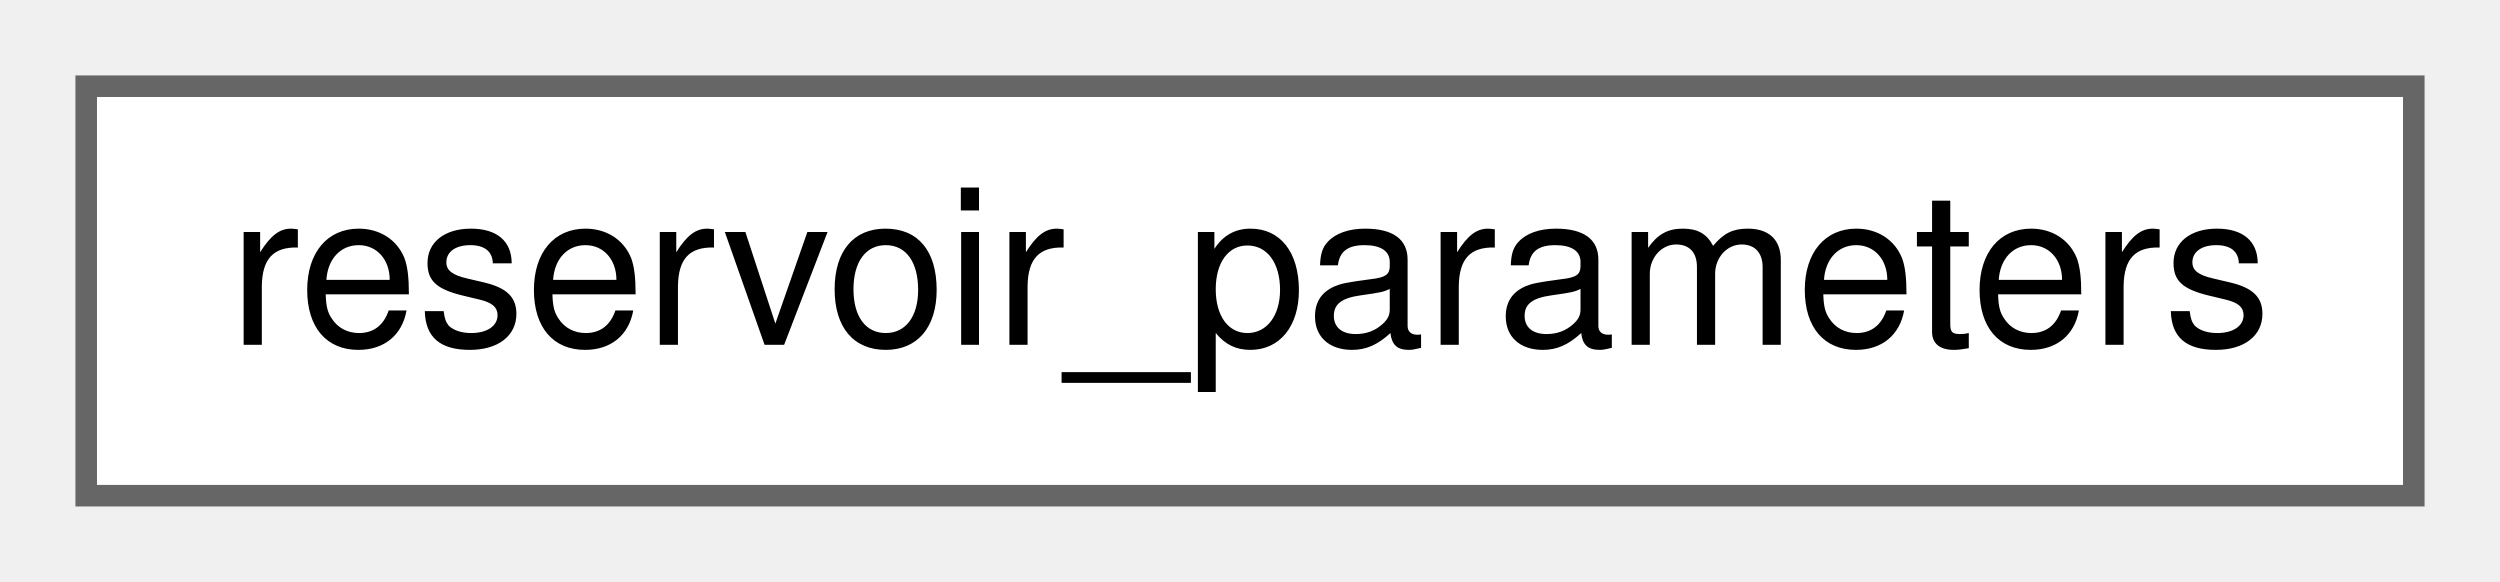
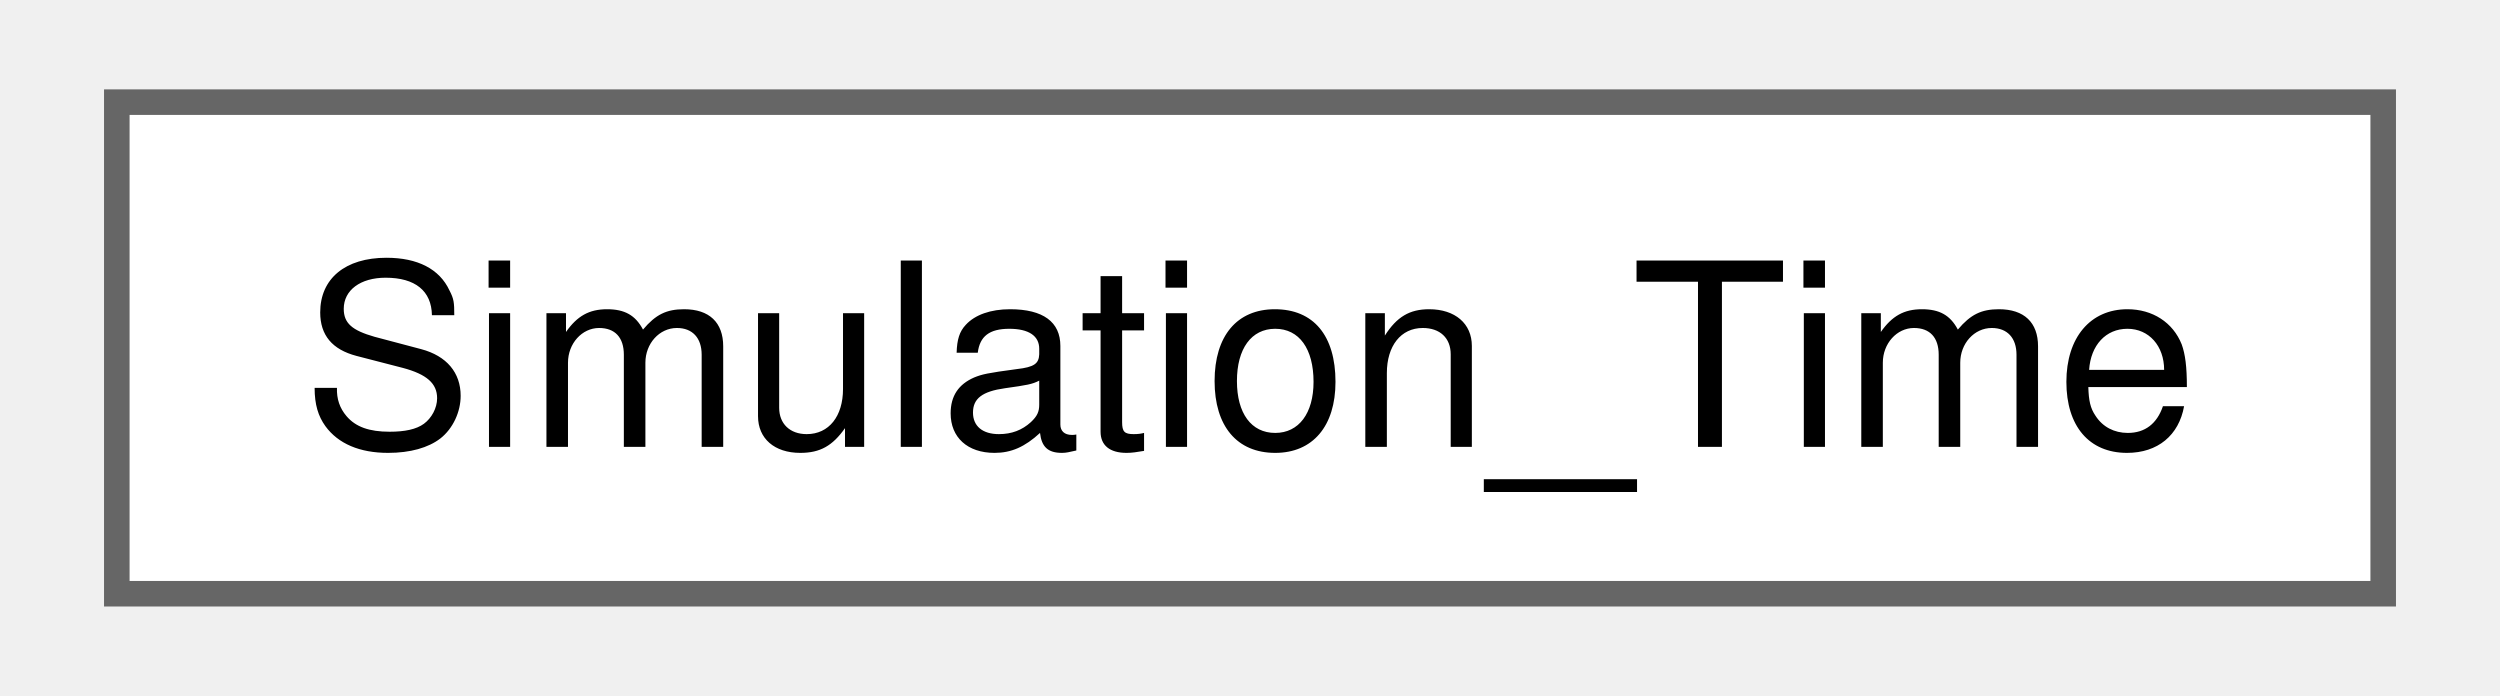
- <svg xmlns="http://www.w3.org/2000/svg" xmlns:xlink="http://www.w3.org/1999/xlink" width="116pt" height="27pt" viewBox="0.00 0.00 116.00 27.00">
-   <g id="graph0" class="graph" transform="scale(1 1) rotate(0) translate(4 23)">
-     <g id="node1" class="node">
-       <g id="a_node1">
-         <a xlink:href="structreservoir__parameters.html" target="_top" xlink:title=" ">
-           <polygon fill="white" stroke="#666666" points="108,-19 0,-19 0,0 108,0 108,-19" />
-           <text text-anchor="middle" x="54" y="-7" font-family="Helvetica,sans-Serif" font-size="10.00">reservoir_parameters</text>
+ <svg xmlns="http://www.w3.org/2000/svg" xmlns:xlink="http://www.w3.org/1999/xlink" width="97pt" height="27pt" viewBox="0.00 0.00 96.75 27.25">
+   <g id="graph0" class="graph" transform="scale(1 1) rotate(0) translate(4 23.25)">
+     <g id="Node000000" class="node">
+       <g id="a_Node000000">
+         <a xlink:href="class_simulation___time.html" target="_top" xlink:title="Simulation Time class providing time-series variables and methods to the model.">
+           <polygon fill="white" stroke="#666666" points="88.75,-19.25 0,-19.25 0,0 88.75,0 88.75,-19.25" />
+           <text text-anchor="middle" x="44.38" y="-5.75" font-family="Helvetica,sans-Serif" font-size="10.00">Simulation_Time</text>
        </a>
      </g>
    </g>
  </g>
</svg>
